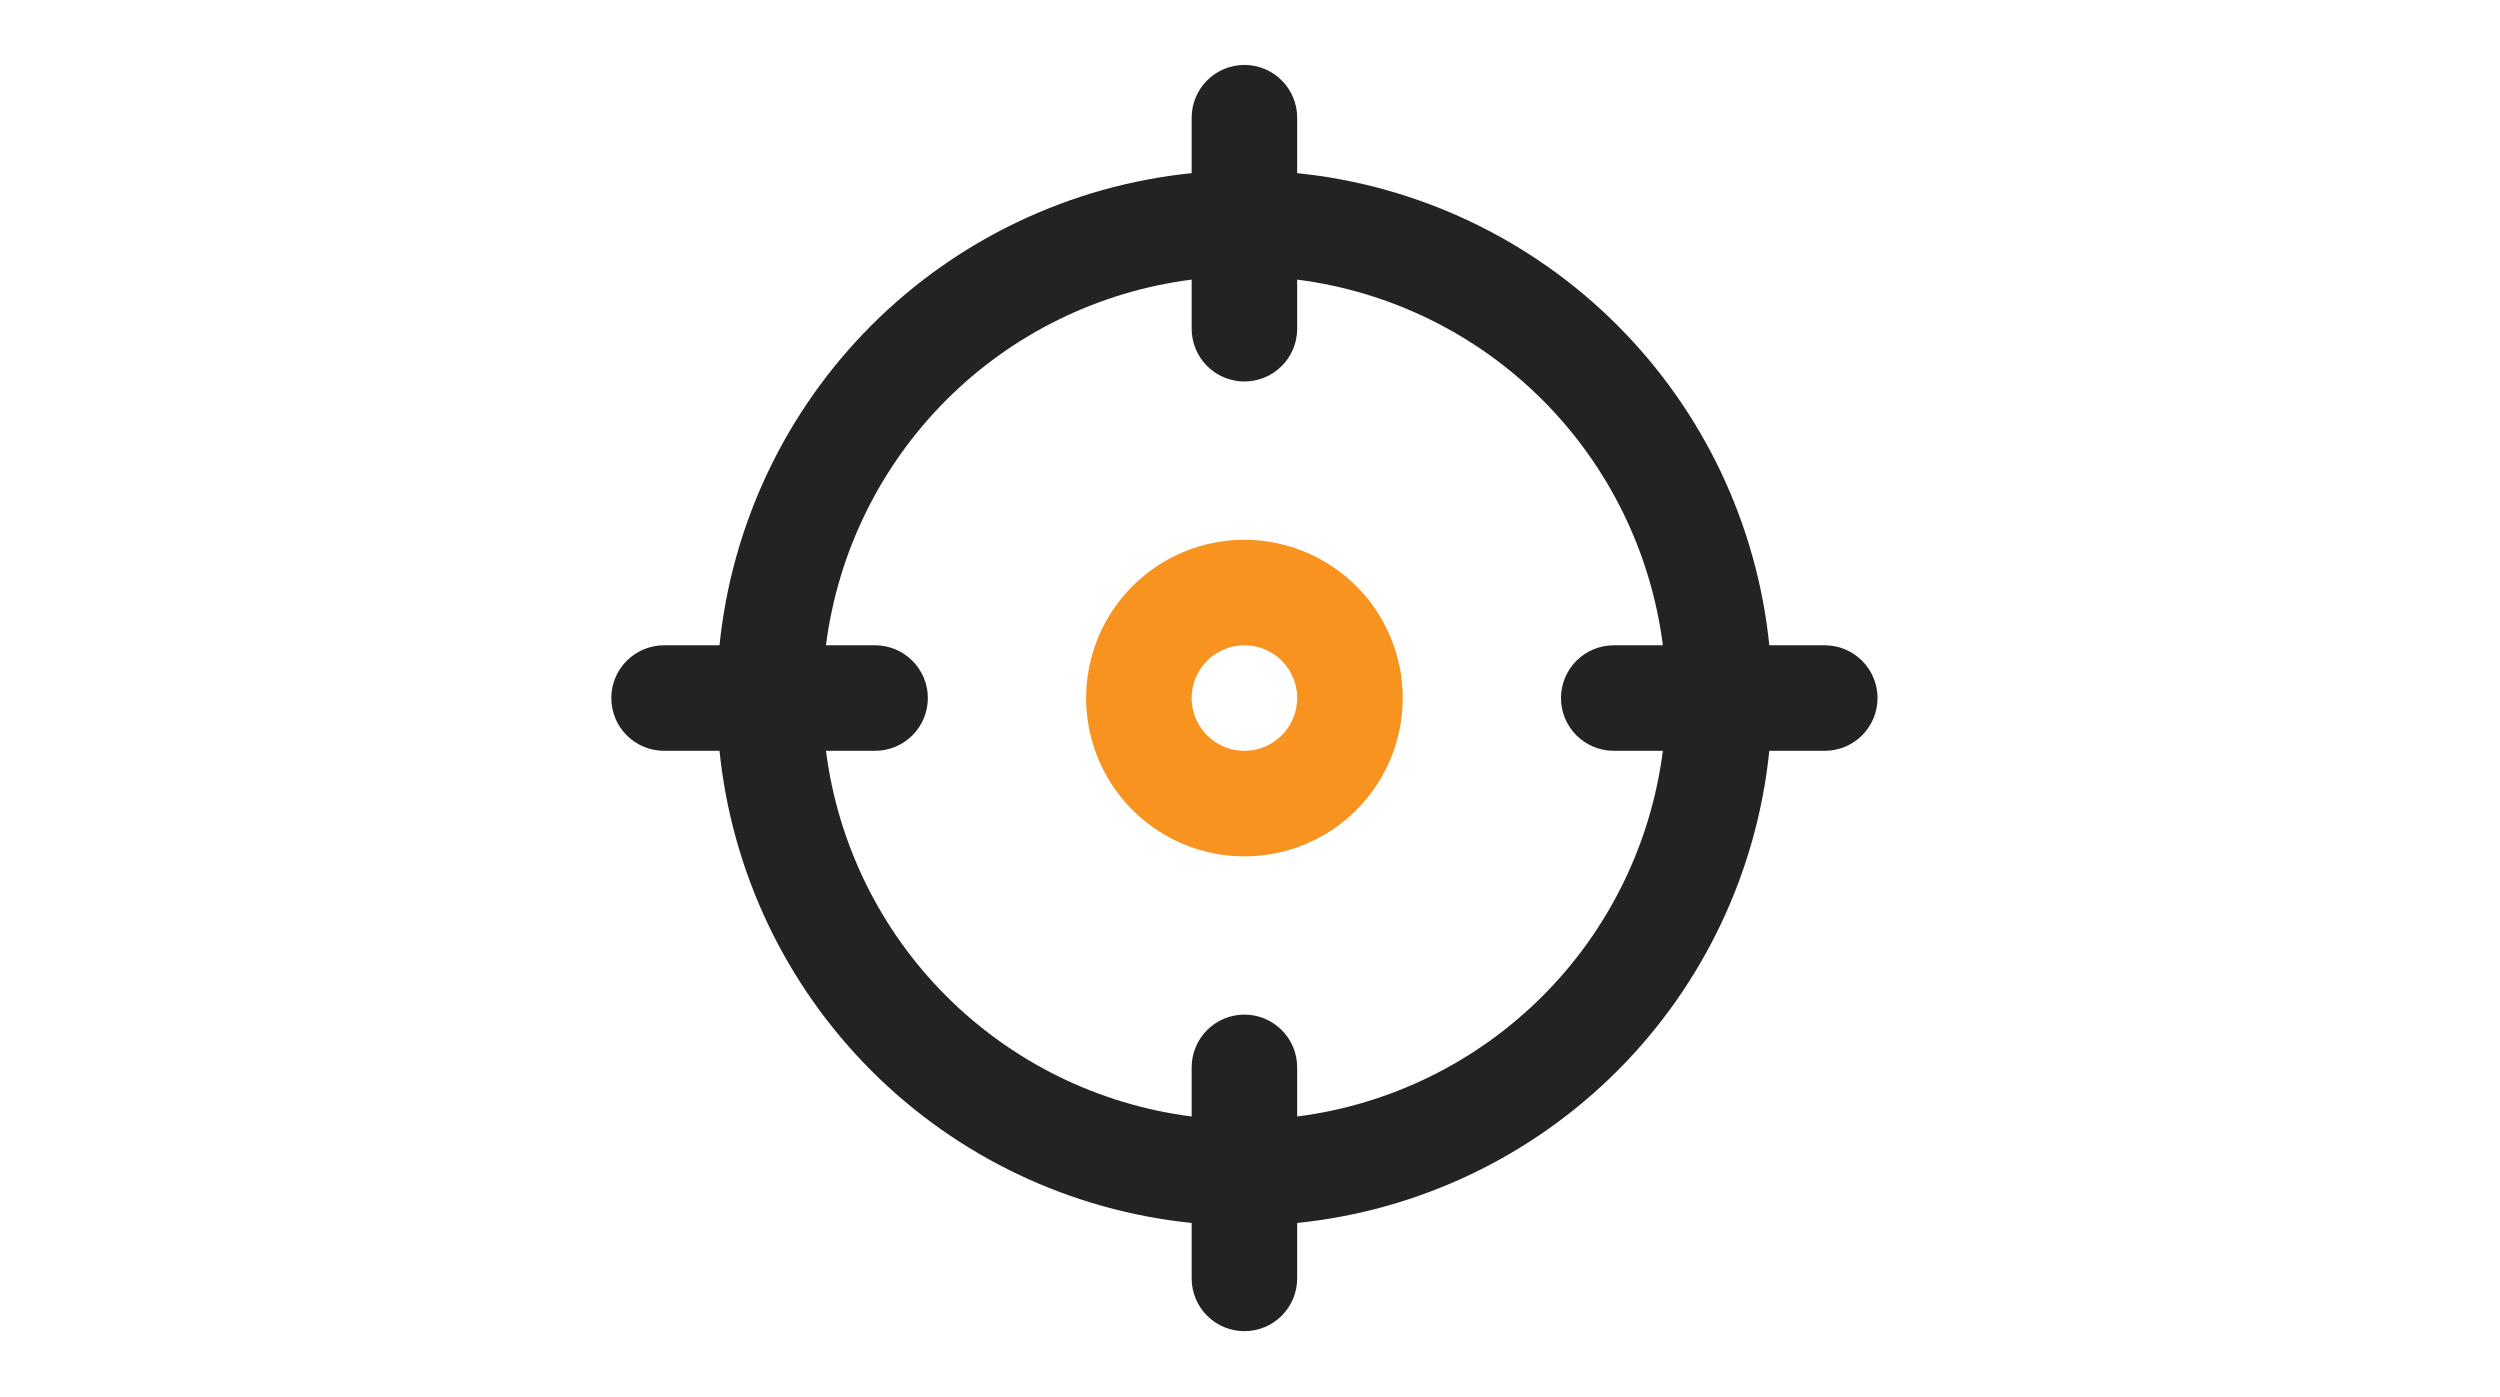
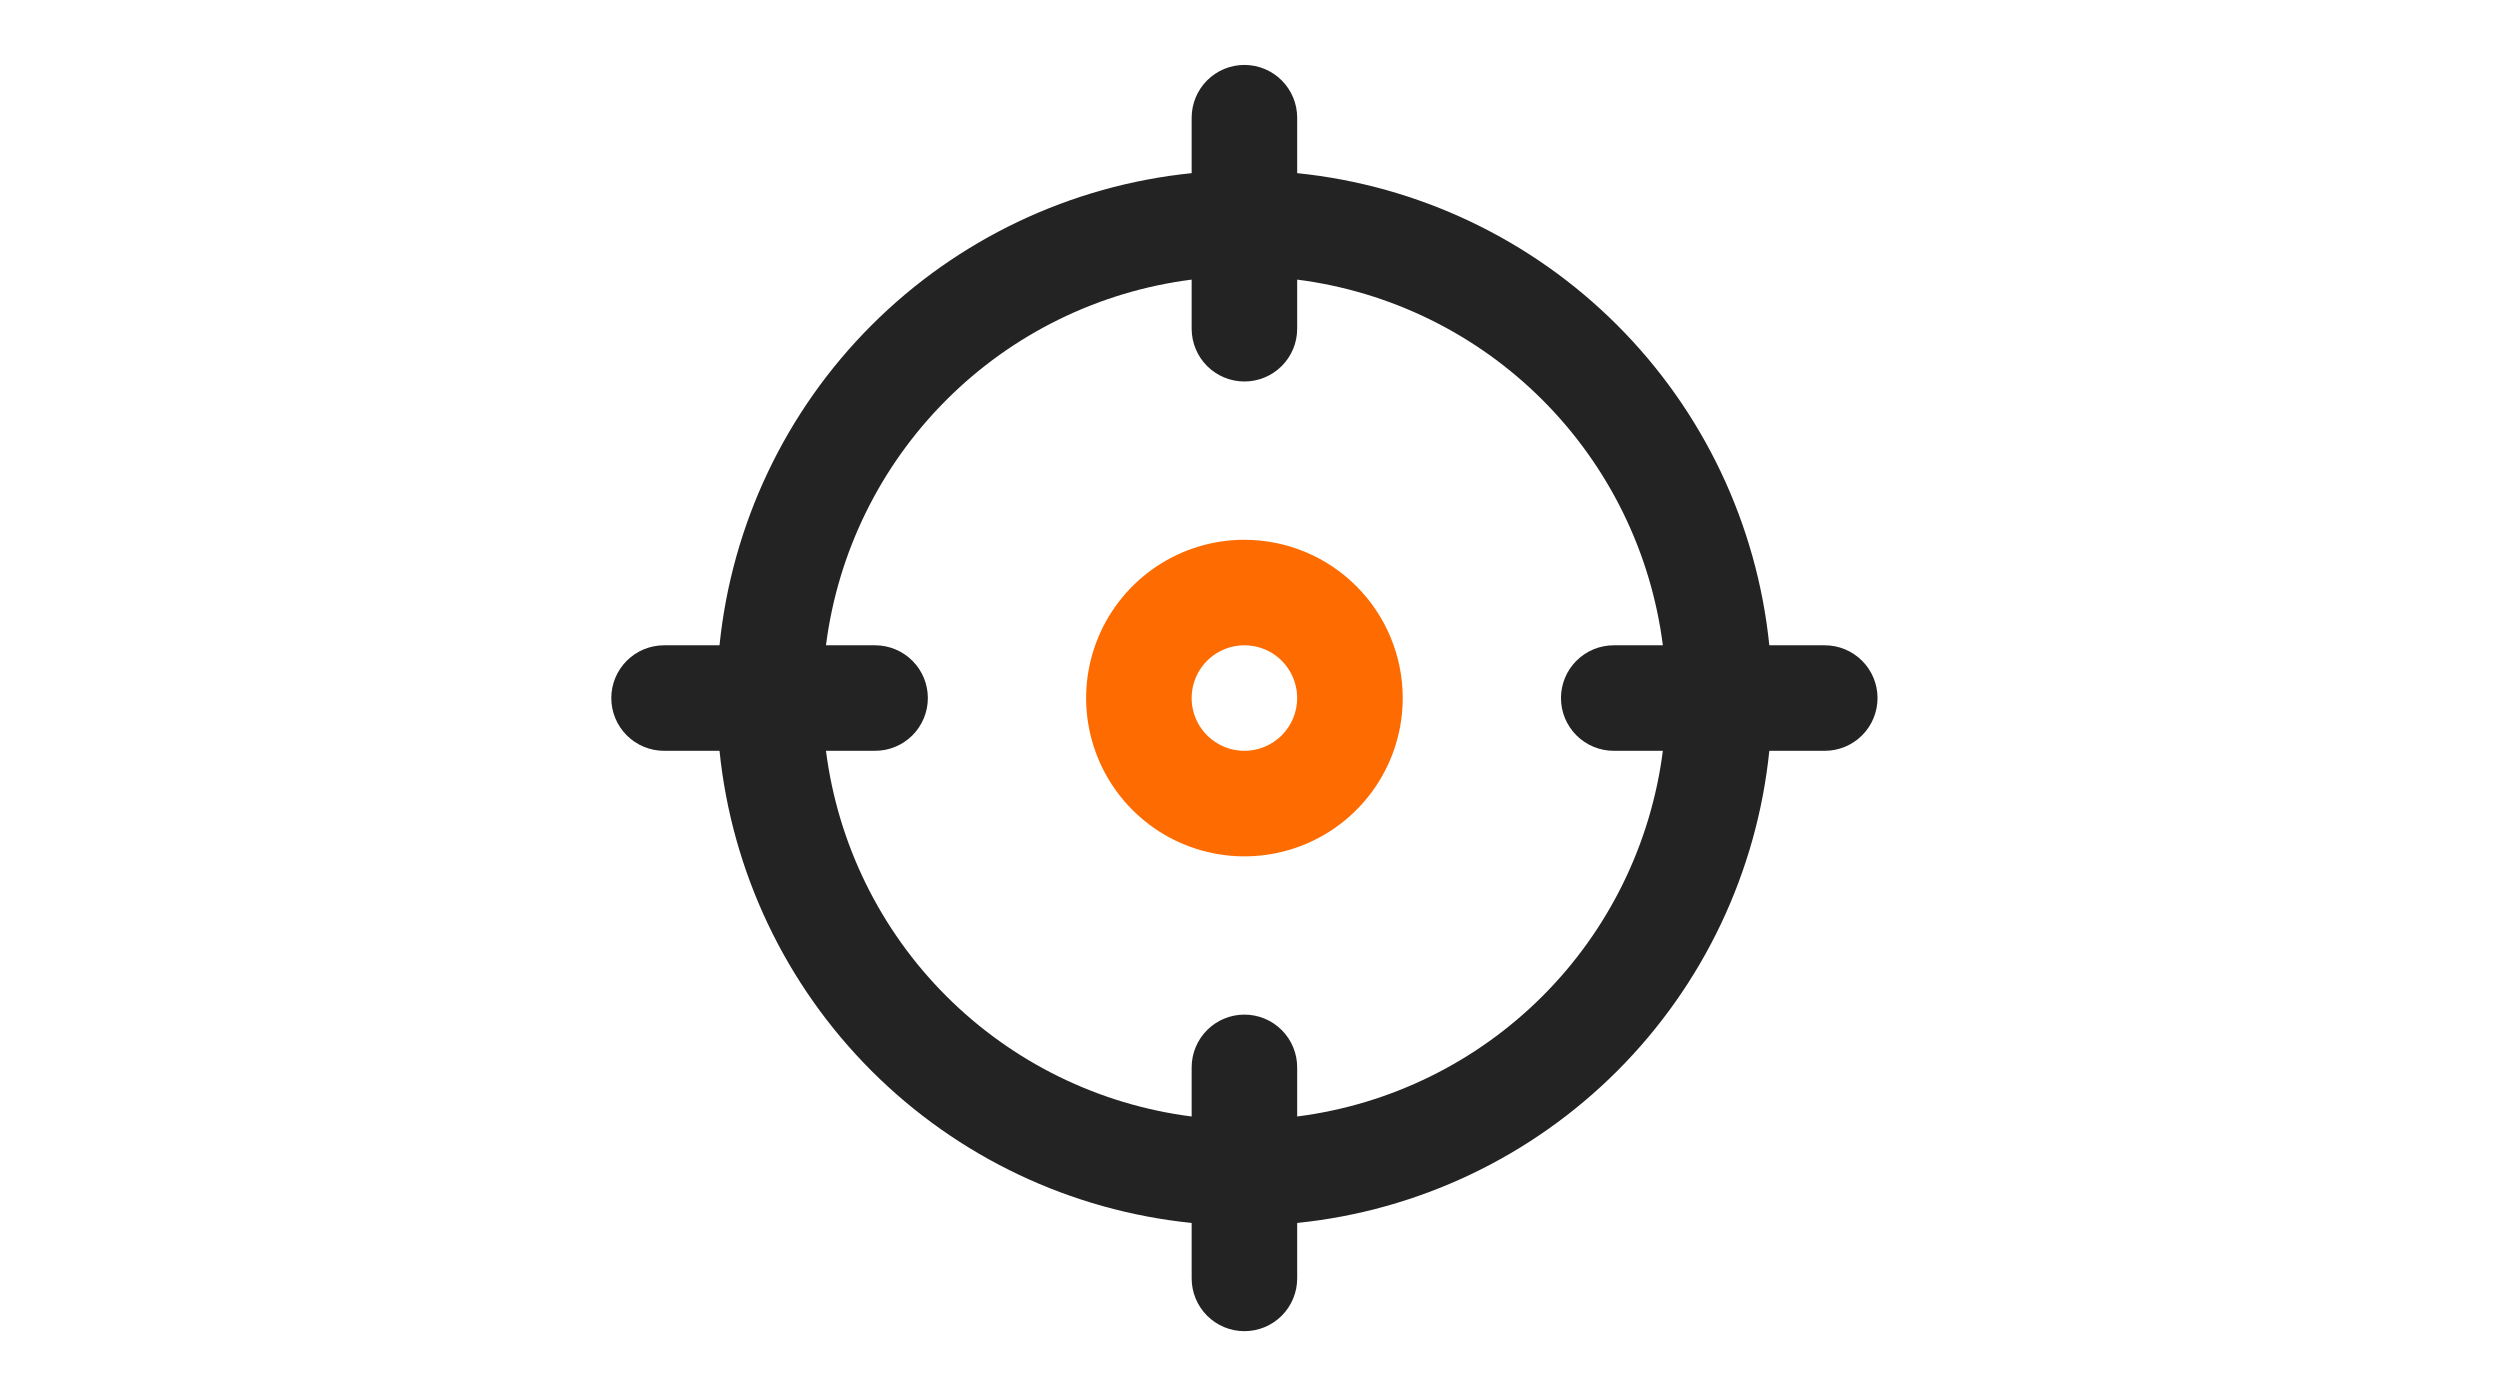
<svg xmlns="http://www.w3.org/2000/svg" fill="none" height="43" viewBox="0 0 77 43" width="77">
  <clipPath id="a">
    <path d="m18.828 2h39v39h-39z" />
  </clipPath>
  <g clip-path="url(#a)">
    <path d="m56.203 19.875h-1.708c-.38-3.728-2.034-7.21-4.683-9.859-2.649-2.649-6.132-4.303-9.859-4.683v-1.708c0-.431-.171-.844-.476-1.149-.305-.305-.718-.476-1.149-.476s-.844.171-1.149.476c-.305.305-.476.718-.476 1.149v1.708c-3.728.38-7.21 2.034-9.859 4.683-2.649 2.649-4.303 6.132-4.683 9.859h-1.708c-.431 0-.844.171-1.149.476-.305.305-.476.718-.476 1.149s.171.844.476 1.149c.305.305.718.476 1.149.476h1.708c.38 3.728 2.034 7.21 4.683 9.859 2.649 2.649 6.132 4.303 9.859 4.683v1.708c0 .431.171.844.476 1.149.305.305.718.476 1.149.476s.844-.171 1.149-.476c.305-.305.476-.718.476-1.149v-1.708c3.728-.38 7.21-2.034 9.859-4.683 2.649-2.649 4.303-6.132 4.683-9.859h1.708c.431 0 .844-.171 1.149-.476.305-.305.476-.718.476-1.149s-.171-.844-.476-1.149c-.305-.305-.718-.476-1.149-.476zm-16.25 14.513v-1.513c0-.431-.171-.844-.476-1.149-.305-.305-.718-.476-1.149-.476s-.844.171-1.149.476c-.305.305-.476.718-.476 1.149v1.513c-2.86-.365-5.517-1.669-7.556-3.707s-3.342-4.696-3.707-7.556h1.513c.431 0 .844-.171 1.149-.476.305-.305.476-.718.476-1.149s-.171-.844-.476-1.149c-.305-.305-.718-.476-1.149-.476h-1.513c.365-2.86 1.669-5.517 3.707-7.556s4.696-3.342 7.556-3.707v1.513c0 .431.171.844.476 1.149.305.305.718.476 1.149.476s.844-.171 1.149-.476c.305-.305.476-.718.476-1.149v-1.513c2.86.365 5.518 1.668 7.556 3.707s3.342 4.696 3.707 7.556h-1.513c-.431 0-.844.171-1.149.476-.305.305-.476.718-.476 1.149s.171.844.476 1.149c.305.305.718.476 1.149.476h1.513c-.365 2.86-1.668 5.517-3.707 7.556s-4.696 3.342-7.556 3.707z" fill="#232323" />
-     <path d="m38.328 16.625c-.964 0-1.907.286-2.708.822s-1.427 1.297-1.796 2.188-.466 1.871-.277 2.817c.188.946.652 1.814 1.334 2.496.682.682 1.55 1.146 2.496 1.334.946.188 1.926.092 2.817-.277s1.652-.994 2.188-1.796c.536-.802.822-1.744.822-2.708 0-1.293-.514-2.533-1.428-3.447-.914-.914-2.154-1.428-3.447-1.428zm0 6.5c-.321 0-.635-.095-.903-.274-.267-.178-.475-.432-.599-.729-.123-.297-.155-.624-.092-.939s.217-.605.445-.832c.227-.227.517-.382.832-.445s.642-.03.939.092.551.331.729.599c.178.267.274.581.274.903 0 .431-.171.844-.476 1.149-.305.305-.718.476-1.149.476z" fill="#f7931e" />
+     <path d="m38.328 16.625c-.964 0-1.907.286-2.708.822s-1.427 1.297-1.796 2.188-.466 1.871-.277 2.817c.188.946.652 1.814 1.334 2.496.682.682 1.55 1.146 2.496 1.334.946.188 1.926.092 2.817-.277s1.652-.994 2.188-1.796c.536-.802.822-1.744.822-2.708 0-1.293-.514-2.533-1.428-3.447-.914-.914-2.154-1.428-3.447-1.428zm0 6.5c-.321 0-.635-.095-.903-.274-.267-.178-.475-.432-.599-.729-.123-.297-.155-.624-.092-.939s.217-.605.445-.832c.227-.227.517-.382.832-.445s.642-.03.939.092.551.331.729.599c.178.267.274.581.274.903 0 .431-.171.844-.476 1.149-.305.305-.718.476-1.149.476z" fill="#fe6b00" />
  </g>
</svg>
